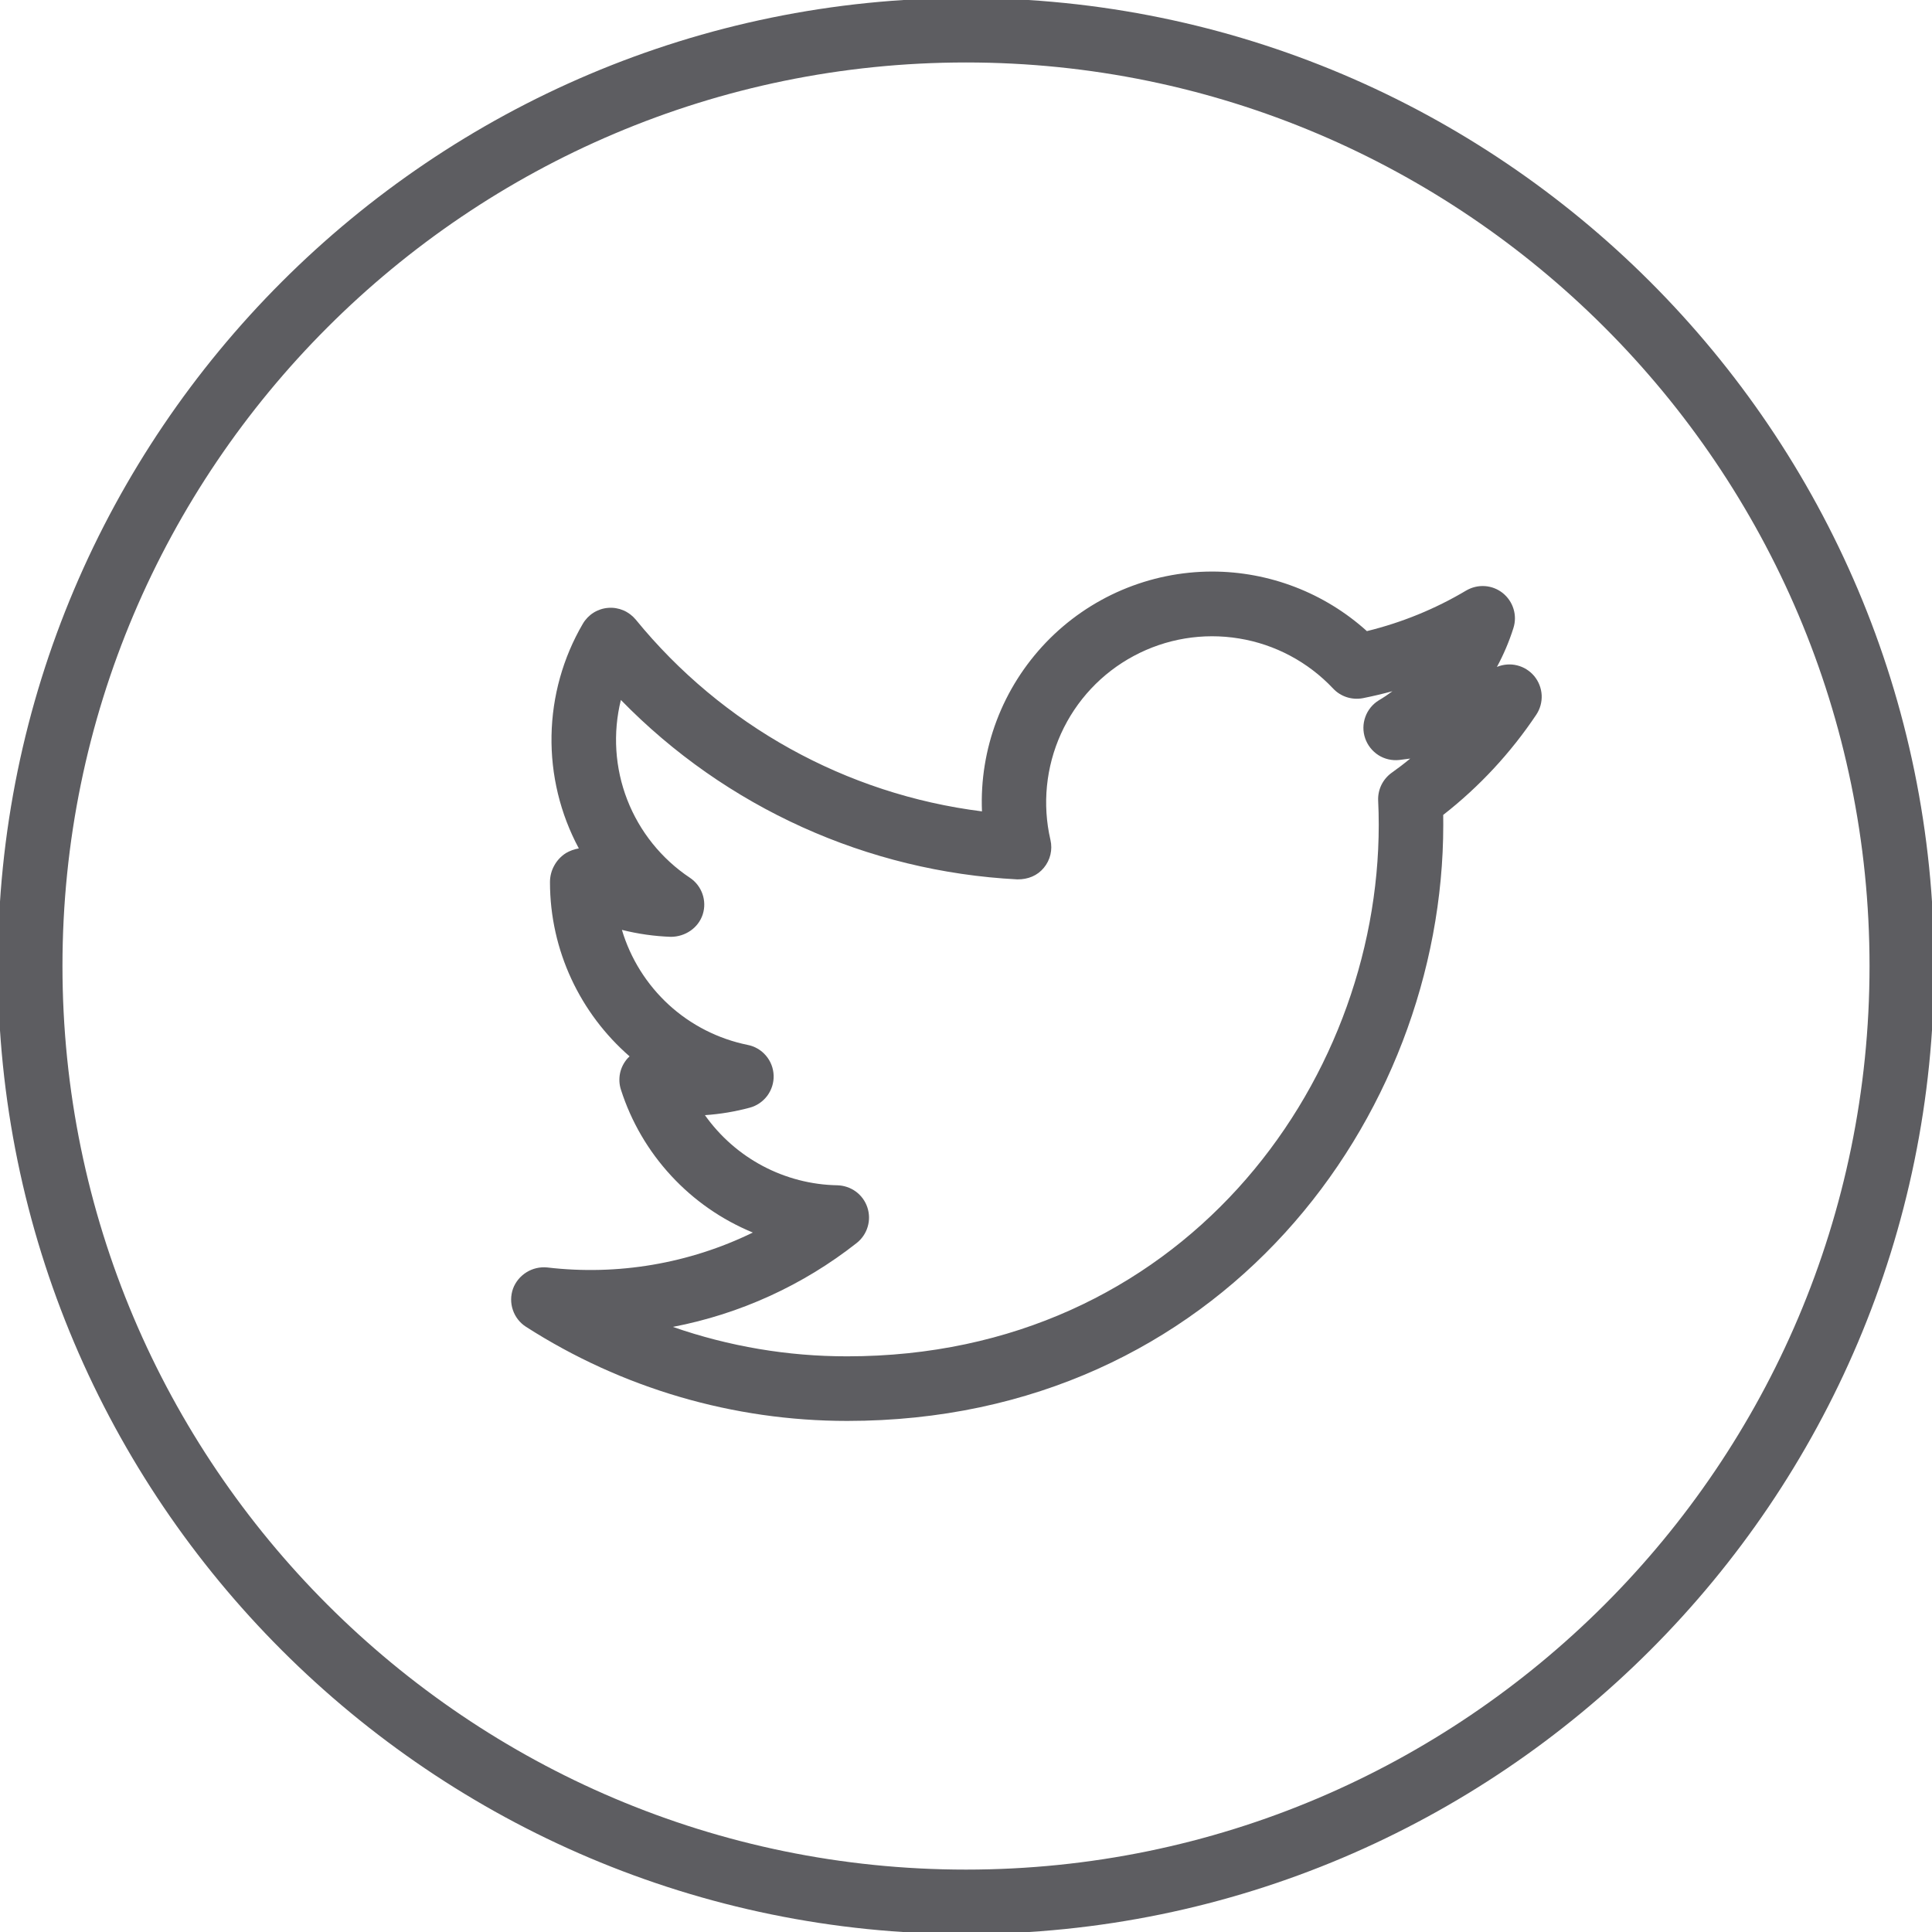
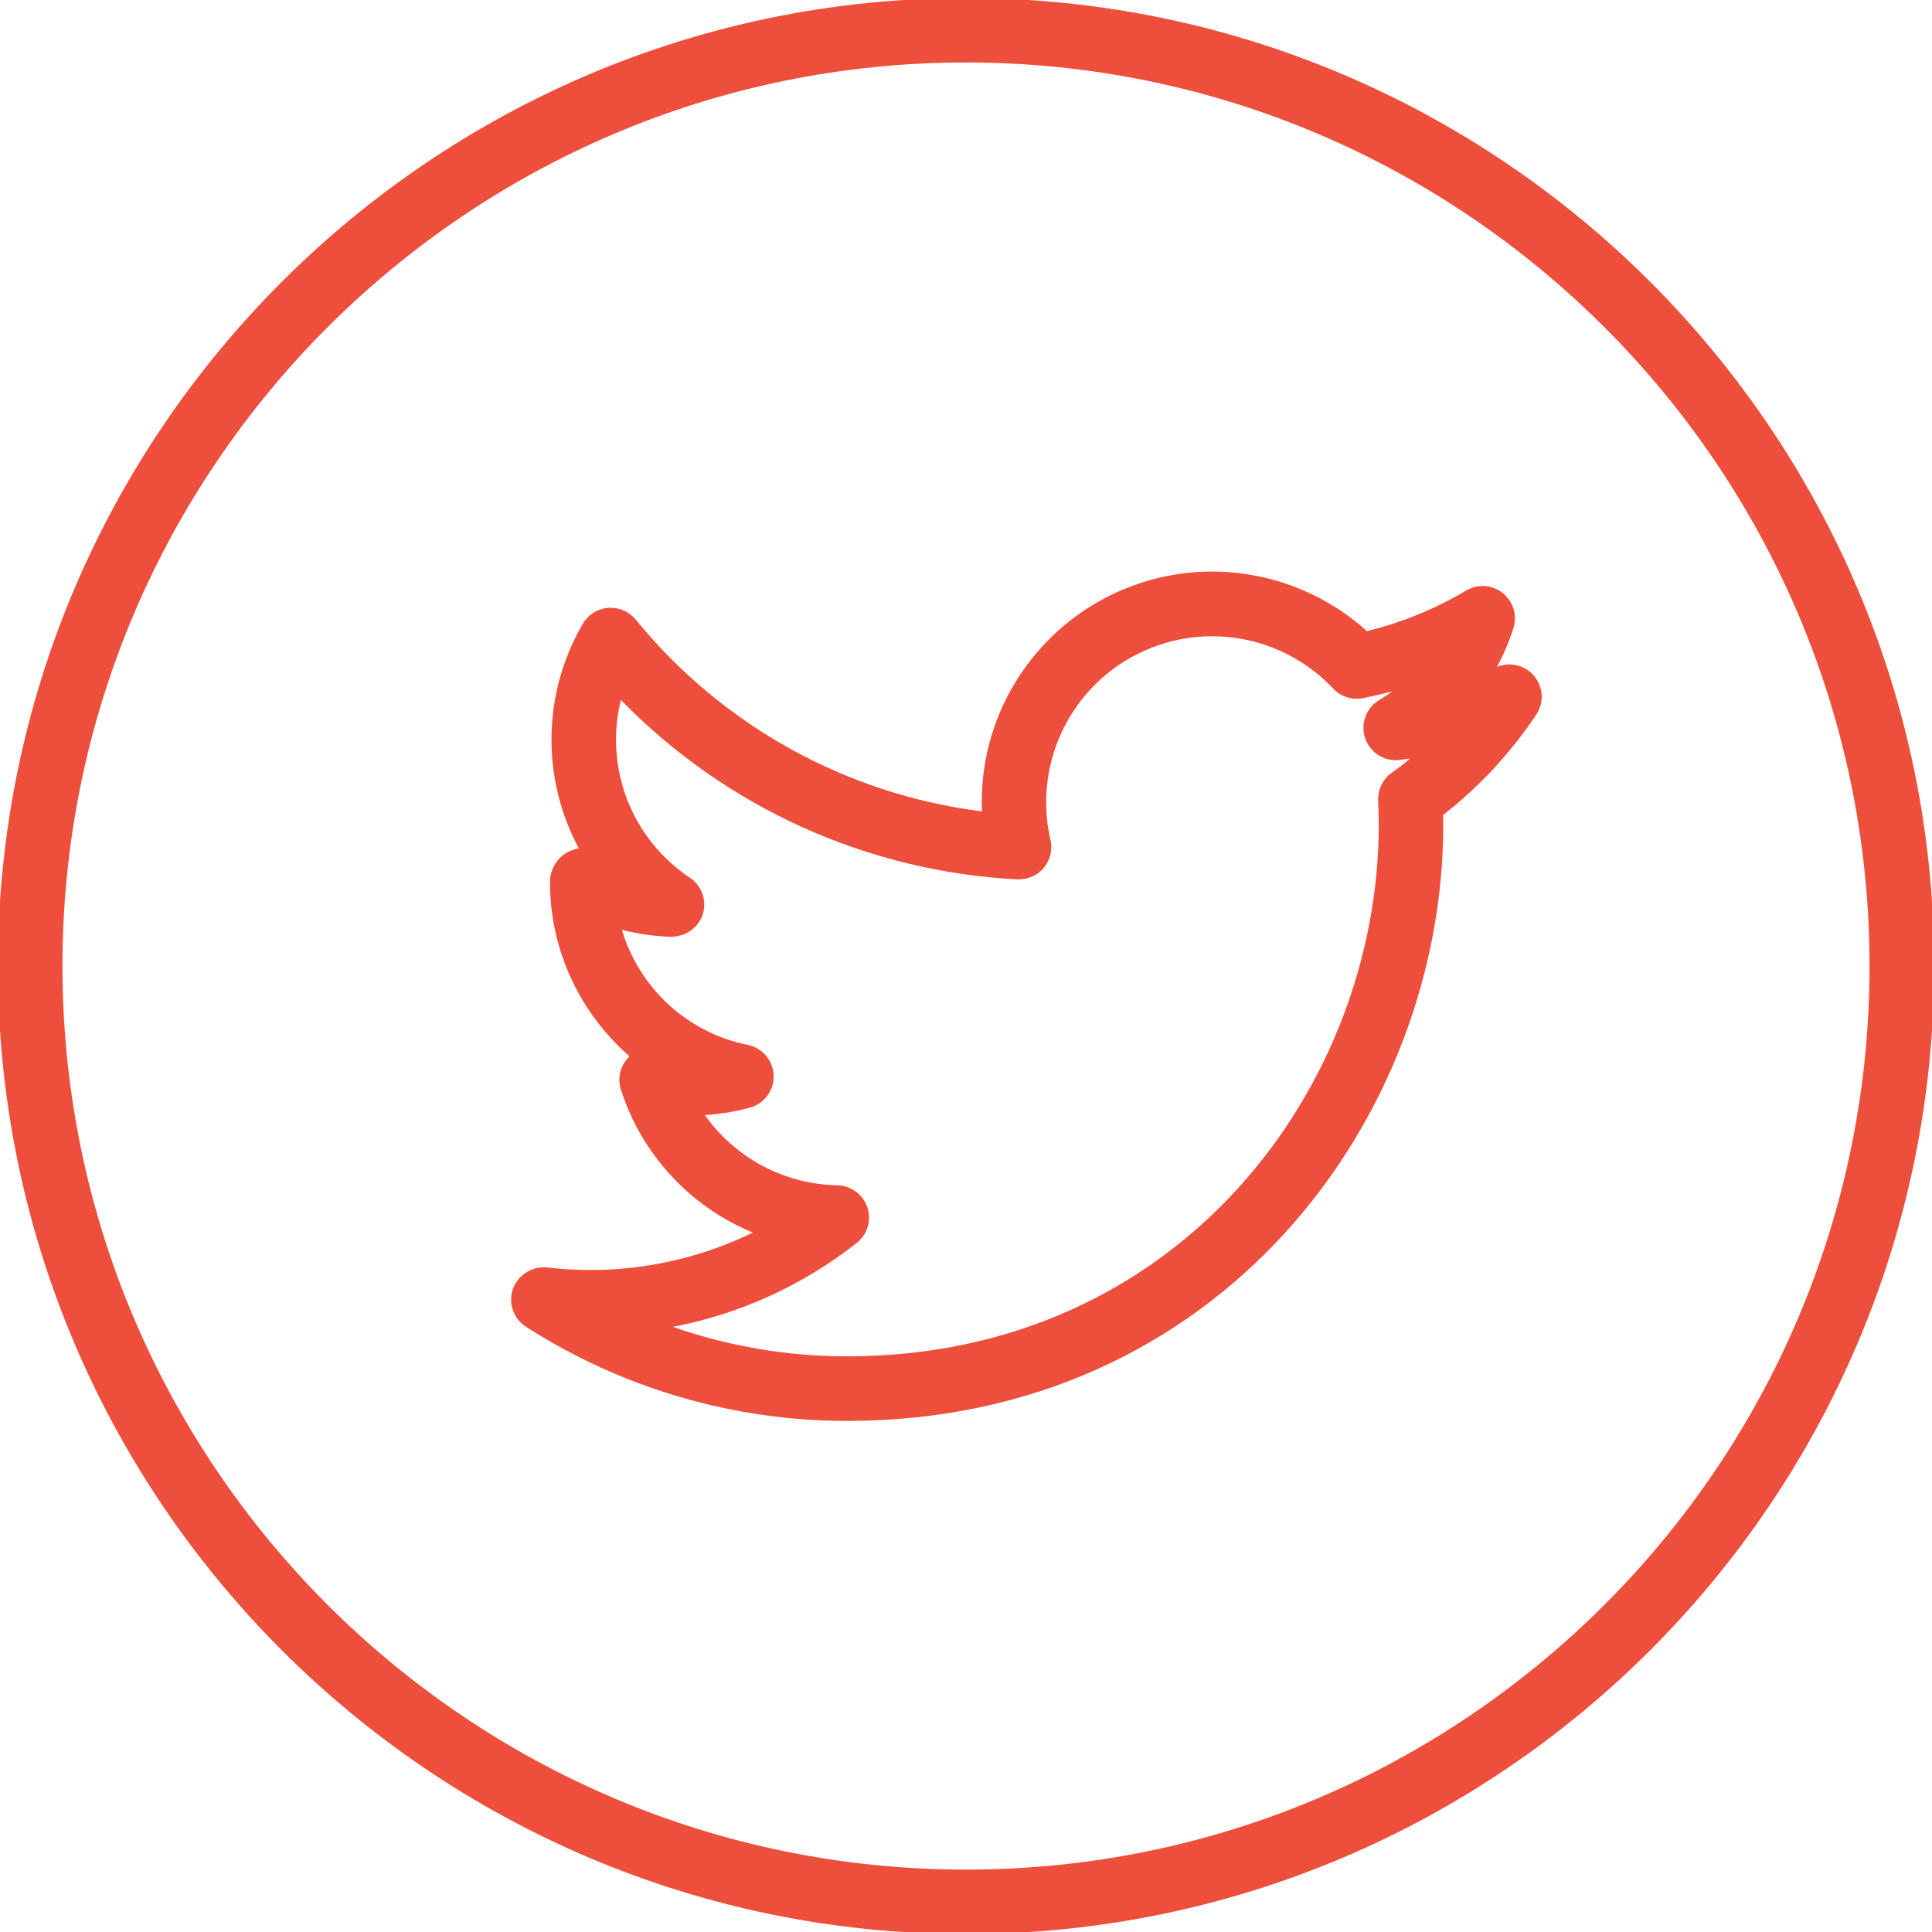
<svg xmlns="http://www.w3.org/2000/svg" width="30" height="30" viewBox="0 0 30 30" fill="none">
-   <path d="M15 -0.031C6.712 -0.031 -0.033 6.711 -0.033 15C-0.033 23.29 6.712 30.032 15 30.032C23.288 30.032 30.033 23.29 30.033 15C30.033 6.711 23.288 -0.031 15 -0.031ZM15 29.031C7.264 29.031 0.97 22.737 0.97 15C0.97 7.264 7.264 0.97 15 0.97C22.736 0.97 29.03 7.264 29.03 15C29.03 22.737 22.736 29.031 15 29.031Z" fill="#5D5D61" />
-   <path d="M23.244 10.356C23.348 10.164 23.434 9.962 23.5 9.753C23.531 9.656 23.532 9.553 23.502 9.456C23.473 9.359 23.414 9.273 23.335 9.209C23.256 9.146 23.159 9.108 23.058 9.101C22.957 9.094 22.856 9.118 22.768 9.169C22.288 9.455 21.768 9.667 21.225 9.8C20.566 9.205 19.71 8.876 18.823 8.875C18.341 8.875 17.864 8.973 17.42 9.162C16.977 9.351 16.576 9.628 16.242 9.976C15.909 10.324 15.648 10.735 15.477 11.186C15.306 11.637 15.228 12.118 15.248 12.599C13.139 12.334 11.214 11.267 9.871 9.62C9.819 9.558 9.754 9.509 9.679 9.477C9.605 9.446 9.524 9.432 9.443 9.439C9.363 9.445 9.285 9.471 9.216 9.514C9.148 9.557 9.091 9.616 9.05 9.686C8.742 10.213 8.575 10.811 8.564 11.422C8.553 12.033 8.699 12.636 8.988 13.174C8.917 13.186 8.849 13.211 8.787 13.247C8.711 13.296 8.649 13.362 8.606 13.441C8.562 13.52 8.54 13.608 8.54 13.698C8.54 14.762 9.013 15.739 9.776 16.403L9.743 16.436C9.686 16.501 9.646 16.58 9.628 16.665C9.611 16.75 9.615 16.839 9.642 16.921C9.801 17.418 10.067 17.873 10.421 18.256C10.774 18.639 11.207 18.94 11.69 19.139C10.699 19.622 9.591 19.81 8.497 19.681C8.384 19.67 8.271 19.696 8.175 19.756C8.079 19.816 8.005 19.905 7.966 20.011C7.928 20.118 7.927 20.235 7.964 20.342C8 20.449 8.072 20.541 8.167 20.602C9.655 21.557 11.386 22.064 13.154 22.064C18.948 22.064 22.411 17.357 22.411 12.808L22.41 12.654C22.971 12.216 23.459 11.69 23.855 11.098C23.915 11.008 23.944 10.902 23.939 10.794C23.933 10.686 23.893 10.583 23.825 10.5C23.756 10.417 23.663 10.358 23.558 10.332C23.454 10.306 23.344 10.315 23.244 10.356ZM21.608 12.001C21.54 12.05 21.486 12.115 21.449 12.191C21.413 12.266 21.396 12.35 21.4 12.434C21.406 12.557 21.409 12.683 21.409 12.807C21.409 16.864 18.322 21.061 13.155 21.061C12.233 21.062 11.319 20.907 10.448 20.604C11.491 20.404 12.47 19.957 13.303 19.301C13.384 19.237 13.444 19.149 13.473 19.05C13.503 18.951 13.501 18.846 13.468 18.747C13.435 18.649 13.373 18.564 13.29 18.503C13.207 18.442 13.106 18.408 13.003 18.405C12.599 18.398 12.202 18.295 11.845 18.106C11.488 17.917 11.18 17.646 10.946 17.316C11.183 17.3 11.416 17.261 11.642 17.2C11.751 17.171 11.847 17.105 11.915 17.014C11.982 16.923 12.017 16.812 12.013 16.699C12.009 16.586 11.967 16.477 11.893 16.391C11.82 16.305 11.719 16.246 11.608 16.225C11.152 16.132 10.729 15.917 10.385 15.602C10.042 15.287 9.79 14.885 9.657 14.439C9.907 14.502 10.162 14.538 10.418 14.547C10.639 14.546 10.843 14.411 10.912 14.199C10.98 13.987 10.899 13.754 10.713 13.63C10.272 13.336 9.932 12.913 9.74 12.419C9.548 11.925 9.514 11.383 9.641 10.869C11.27 12.54 13.469 13.535 15.799 13.655C15.964 13.656 16.108 13.597 16.208 13.476C16.309 13.355 16.347 13.195 16.311 13.041C16.183 12.489 16.241 11.91 16.475 11.393C16.709 10.877 17.106 10.452 17.606 10.185C18.106 9.917 18.68 9.822 19.239 9.914C19.799 10.005 20.312 10.279 20.701 10.692C20.759 10.754 20.832 10.8 20.913 10.826C20.994 10.852 21.081 10.857 21.164 10.841C21.319 10.81 21.471 10.774 21.622 10.733C21.554 10.784 21.484 10.831 21.411 10.874C21.313 10.934 21.239 11.025 21.201 11.132C21.162 11.239 21.161 11.357 21.198 11.464C21.235 11.572 21.308 11.664 21.404 11.726C21.5 11.787 21.614 11.813 21.727 11.801L21.898 11.779C21.804 11.857 21.707 11.931 21.608 12.001Z" fill="#5D5D61" />
+   <path d="M15 -0.031C6.712 -0.031 -0.033 6.711 -0.033 15C-0.033 23.29 6.712 30.032 15 30.032C23.288 30.032 30.033 23.29 30.033 15C30.033 6.711 23.288 -0.031 15 -0.031ZM15 29.031C7.264 29.031 0.97 22.737 0.97 15C0.97 7.264 7.264 0.97 15 0.97C22.736 0.97 29.03 7.264 29.03 15C29.03 22.737 22.736 29.031 15 29.031Z" fill="#EE4F3C" />
+   <path d="M23.244 10.356C23.348 10.164 23.434 9.962 23.5 9.753C23.531 9.656 23.532 9.553 23.502 9.456C23.473 9.359 23.414 9.273 23.335 9.209C23.256 9.146 23.159 9.108 23.058 9.101C22.957 9.094 22.856 9.118 22.768 9.169C22.288 9.455 21.768 9.667 21.225 9.8C20.566 9.205 19.71 8.876 18.823 8.875C18.341 8.875 17.864 8.973 17.42 9.162C16.977 9.351 16.576 9.628 16.242 9.976C15.909 10.324 15.648 10.735 15.477 11.186C15.306 11.637 15.228 12.118 15.248 12.599C13.139 12.334 11.214 11.267 9.871 9.62C9.819 9.558 9.754 9.509 9.679 9.477C9.605 9.446 9.524 9.432 9.443 9.439C9.363 9.445 9.285 9.471 9.216 9.514C9.148 9.557 9.091 9.616 9.05 9.686C8.742 10.213 8.575 10.811 8.564 11.422C8.553 12.033 8.699 12.636 8.988 13.174C8.917 13.186 8.849 13.211 8.787 13.247C8.711 13.296 8.649 13.362 8.606 13.441C8.562 13.52 8.54 13.608 8.54 13.698C8.54 14.762 9.013 15.739 9.776 16.403L9.743 16.436C9.686 16.501 9.646 16.58 9.628 16.665C9.611 16.75 9.615 16.839 9.642 16.921C9.801 17.418 10.067 17.873 10.421 18.256C10.774 18.639 11.207 18.94 11.69 19.139C10.699 19.622 9.591 19.81 8.497 19.681C8.384 19.67 8.271 19.696 8.175 19.756C8.079 19.816 8.005 19.905 7.966 20.011C7.928 20.118 7.927 20.235 7.964 20.342C8 20.449 8.072 20.541 8.167 20.602C9.655 21.557 11.386 22.064 13.154 22.064C18.948 22.064 22.411 17.357 22.411 12.808L22.41 12.654C22.971 12.216 23.459 11.69 23.855 11.098C23.915 11.008 23.944 10.902 23.939 10.794C23.933 10.686 23.893 10.583 23.825 10.5C23.756 10.417 23.663 10.358 23.558 10.332C23.454 10.306 23.344 10.315 23.244 10.356ZM21.608 12.001C21.54 12.05 21.486 12.115 21.449 12.191C21.413 12.266 21.396 12.35 21.4 12.434C21.406 12.557 21.409 12.683 21.409 12.807C21.409 16.864 18.322 21.061 13.155 21.061C12.233 21.062 11.319 20.907 10.448 20.604C11.491 20.404 12.47 19.957 13.303 19.301C13.384 19.237 13.444 19.149 13.473 19.05C13.503 18.951 13.501 18.846 13.468 18.747C13.435 18.649 13.373 18.564 13.29 18.503C13.207 18.442 13.106 18.408 13.003 18.405C12.599 18.398 12.202 18.295 11.845 18.106C11.488 17.917 11.18 17.646 10.946 17.316C11.183 17.3 11.416 17.261 11.642 17.2C11.751 17.171 11.847 17.105 11.915 17.014C11.982 16.923 12.017 16.812 12.013 16.699C12.009 16.586 11.967 16.477 11.893 16.391C11.82 16.305 11.719 16.246 11.608 16.225C11.152 16.132 10.729 15.917 10.385 15.602C10.042 15.287 9.79 14.885 9.657 14.439C9.907 14.502 10.162 14.538 10.418 14.547C10.639 14.546 10.843 14.411 10.912 14.199C10.98 13.987 10.899 13.754 10.713 13.63C10.272 13.336 9.932 12.913 9.74 12.419C9.548 11.925 9.514 11.383 9.641 10.869C11.27 12.54 13.469 13.535 15.799 13.655C15.964 13.656 16.108 13.597 16.208 13.476C16.309 13.355 16.347 13.195 16.311 13.041C16.183 12.489 16.241 11.91 16.475 11.393C16.709 10.877 17.106 10.452 17.606 10.185C18.106 9.917 18.68 9.822 19.239 9.914C19.799 10.005 20.312 10.279 20.701 10.692C20.759 10.754 20.832 10.8 20.913 10.826C20.994 10.852 21.081 10.857 21.164 10.841C21.319 10.81 21.471 10.774 21.622 10.733C21.554 10.784 21.484 10.831 21.411 10.874C21.313 10.934 21.239 11.025 21.201 11.132C21.162 11.239 21.161 11.357 21.198 11.464C21.235 11.572 21.308 11.664 21.404 11.726C21.5 11.787 21.614 11.813 21.727 11.801L21.898 11.779C21.804 11.857 21.707 11.931 21.608 12.001Z" fill="#EE4F3C" />
</svg>
